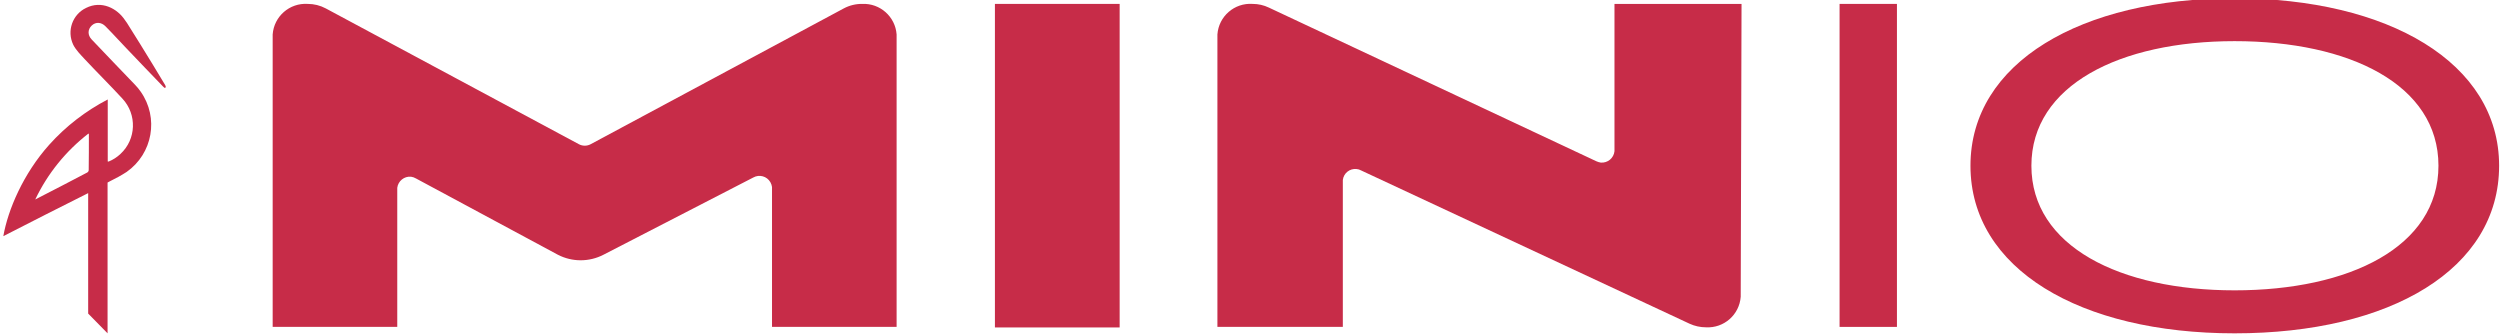
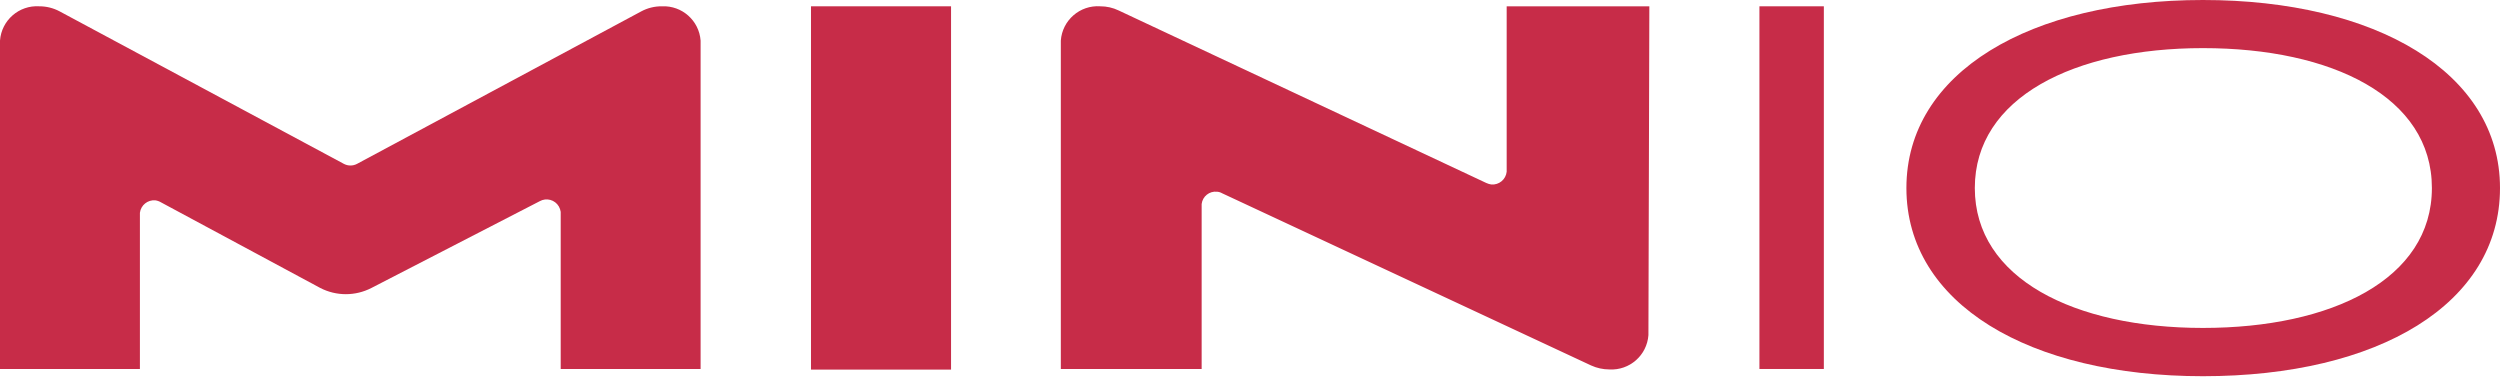
- <svg xmlns="http://www.w3.org/2000/svg" xmlns:ns1="http://www.openswatchbook.org/uri/2009/osb" xmlns:xlink="http://www.w3.org/1999/xlink" id="svg8" version="1.1" viewBox="0 0 600 80" height="80" width="600">
-   <defs id="defs2">
-     <linearGradient id="Glacier" ns1:paint="solid">
-       <stop style="stop-color:#edf7f7;stop-opacity:1;" offset="0" id="stop924" />
-     </linearGradient>
-     <linearGradient id="Meridian" ns1:paint="solid">
-       <stop style="stop-color:#132742;stop-opacity:1;" offset="0" id="stop918" />
-     </linearGradient>
-     <linearGradient id="Nautical" ns1:paint="solid">
-       <stop style="stop-color:#00303f;stop-opacity:1;" offset="0" id="stop912" />
-     </linearGradient>
-     <linearGradient id="French_Raspberry" ns1:paint="solid">
-       <stop style="stop-color:#c72c48;stop-opacity:1;" offset="0" id="stop847" />
-     </linearGradient>
-     <linearGradient id="Midnight" ns1:paint="solid">
-       <stop style="stop-color:#081c3a;stop-opacity:1;" offset="0" id="stop841" />
-     </linearGradient>
-     <rect x="200" y="650" width="150" height="50" id="rect837" />
-     <linearGradient xlink:href="#Midnight" id="linearGradient851" x1="100" y1="675" x2="150" y2="675" gradientUnits="userSpaceOnUse" gradientTransform="translate(-50)" />
-     <linearGradient xlink:href="#Nautical" id="linearGradient916" x1="100" y1="675" x2="150" y2="675" gradientUnits="userSpaceOnUse" />
-     <linearGradient xlink:href="#Meridian" id="linearGradient922" x1="150" y1="675" x2="200" y2="675" gradientUnits="userSpaceOnUse" />
-     <linearGradient xlink:href="#Glacier" id="linearGradient928" x1="200" y1="675" x2="250" y2="675" gradientUnits="userSpaceOnUse" />
-     <style id="style1106">.cls-1{fill:#c72c48;}</style>
+ <svg xmlns="http://www.w3.org/2000/svg" id="Layer_1" data-name="Layer 1" viewBox="0 0 162.61 24.47">
+   <defs>
+     <style>.cls-1{fill:#c72c48;}</style>
  </defs>
-   <g id="layer1">
-     <rect style="fill:url(#French_Raspberry);fill-opacity:1" id="rect831" width="50" height="50" x="0" y="650" />
-     <rect style="fill:url(#linearGradient851);fill-opacity:1" id="rect833" width="50" height="50" x="50" y="650" />
-     <rect y="650" x="100" height="50" width="50" id="rect833-1" style="fill:url(#linearGradient916);fill-opacity:1" />
-     <rect y="650" x="150" height="50" width="50" id="rect833-9" style="fill:url(#linearGradient922);fill-opacity:1" />
-     <rect style="fill:url(#linearGradient928);fill-opacity:1" id="rect833-9-9" width="50" height="50" x="200" y="650" />
-     <g transform="translate(-0.6,4.9)" id="g920">
-       <path style="stroke-width:0.423" class="st1" d="M 40.258,15.544 C 38.268,12.242 36.279,8.94 34.247,5.681 33.189,3.988 32.131,2.295 31.072,0.602 30.945,0.39 30.776,0.221 30.649,0.009 28.744,-2.912 24.977,-4.859 21.252,-2.996 c -3.259,1.566 -4.656,5.503 -3.09,8.804 0,0.042 0.042,0.042 0.042,0.085 0.635,1.228 1.693,2.286 2.667,3.344 3.005,3.217 6.138,6.307 9.101,9.524 3.556,3.81 3.344,9.778 -0.466,13.291 -0.804,0.762 -1.778,1.397 -2.836,1.82 -0.085,0 -0.127,0 -0.212,0 V 18.972 C 21.167,21.724 16.384,25.406 12.405,29.851 6.183,36.793 2.501,45.47 1.4,51.777 l 10.117,-5.164 c 3.386,-1.693 6.73,-3.386 10.244,-5.164 v 28.91 L 26.416,75.1 V 38.909 c 0,0 0.085,-0.042 0.466,-0.254 1.397,-0.677 2.794,-1.439 4.106,-2.286 6.265,-4.402 7.788,-12.995 3.386,-19.26 -0.423,-0.593 -0.847,-1.143 -1.355,-1.651 -3.471,-3.64 -6.984,-7.238 -10.413,-10.878 -1.016,-1.058 -0.974,-2.413 0,-3.344 0.974,-0.931 2.328,-0.847 3.344,0.212 l 1.439,1.482 c 1.143,1.228 2.286,2.455 3.471,3.683 2.921,3.09 5.884,6.138 8.804,9.185 0.127,0.169 0.339,0.296 0.508,0.423 l 0.169,-0.127 c 0.085,-0.169 0,-0.381 -0.085,-0.55 z M 21.887,35.988 c -0.042,0.254 -0.212,0.466 -0.423,0.55 -1.862,0.974 -3.725,1.947 -5.587,2.921 L 9.061,42.973 C 12.024,36.75 16.427,31.332 21.845,27.142 c 0.042,0.085 0.085,0.127 0.085,0.169 0,2.878 0,5.799 -0.042,8.677 z" id="path908" />
-       <g transform="matrix(3.286065,0,0,3.286065,66.04,-5.31)" id="g1133">
-         <rect class="cls-1" x="52.75" y="0.41" width="9.11" height="23.63" id="rect1112" />
-         <path class="cls-1" d="m 41.71,0.74 -18.49,9.92 a 0.91,0.91 0 0 1 -0.85,0 L 3.88,0.74 A 2.78,2.78 0 0 0 2.56,0.41 v 0 A 2.41,2.41 0 0 0 0,2.64 V 24 H 9.1 V 13.84 a 0.93,0.93 0 0 1 1,-0.81 1,1 0 0 1 0.37,0.13 l 10.36,5.57 a 3.63,3.63 0 0 0 3.33,0 L 35.1,13.09 a 0.92,0.92 0 0 1 1.25,0.34 1,1 0 0 1 0.12,0.35 V 24 h 9.1 V 2.64 A 2.41,2.41 0 0 0 43.06,0.41 v 0 a 2.78,2.78 0 0 0 -1.35,0.33 z" id="path1114" />
-         <path class="cls-1" d="M 107.28,0.41 H 98 V 11.17 A 0.93,0.93 0 0 1 97,12 1.26,1.26 0 0 1 96.67,11.9 L 72.76,0.68 A 2.73,2.73 0 0 0 71.57,0.41 v 0 A 2.41,2.41 0 0 0 69,2.64 V 24 h 9.16 V 13.27 a 0.91,0.91 0 0 1 1,-0.8 0.75,0.75 0 0 1 0.33,0.1 l 24,11.2 a 2.86,2.86 0 0 0 1.19,0.26 v 0 a 2.41,2.41 0 0 0 2.54,-2.23 z" id="path1116" />
-         <path class="cls-1" d="M 114.44,24 V 0.41 h 4.19 V 24 Z" id="path1118" />
-         <path class="cls-1" d="M 143.29,24.47 C 132,24.47 124,19.76 124,12.23 124,4.7 132.07,0 143.29,0 c 11.22,0 19.32,4.7 19.32,12.23 0,7.53 -7.9,12.24 -19.32,12.24 z m 0,-21.34 c -8.38,0 -14.84,3.22 -14.84,9.1 0,5.88 6.46,9.1 14.84,9.1 8.38,0 14.89,-3.17 14.89,-9.1 0,-5.93 -6.5,-9.1 -14.89,-9.1 z" id="path1120" />
-       </g>
-     </g>
-   </g>
-   <style type="text/css" id="style902">
- 	.st0{fill:none;stroke:#CCCCCC;stroke-miterlimit:10;}
- 	.st1{fill:#C72C48;}
- </style>
+   <rect class="cls-1" x="52.75" y="0.41" width="9.11" height="23.63" />
+   <path class="cls-1" d="M41.71.74,23.22,10.66a.91.91,0,0,1-.85,0L3.88.74A2.78,2.78,0,0,0,2.56.41h0A2.41,2.41,0,0,0,0,2.64V24H9.1V13.84a.93.93,0,0,1,1-.81,1,1,0,0,1,.37.13l10.36,5.57a3.63,3.63,0,0,0,3.33,0l10.94-5.64a.92.92,0,0,1,1.25.34,1,1,0,0,1,.12.35V24h9.1V2.64A2.41,2.41,0,0,0,43.06.41h0A2.78,2.78,0,0,0,41.71.74Z" />
+   <path class="cls-1" d="M107.28.41H98V11.17A.93.93,0,0,1,97,12a1.26,1.26,0,0,1-.33-.1L72.76.68A2.73,2.73,0,0,0,71.57.41h0A2.41,2.41,0,0,0,69,2.64V24h9.16V13.27a.91.91,0,0,1,1-.8.75.75,0,0,1,.33.1l24,11.2a2.86,2.86,0,0,0,1.19.26h0a2.41,2.41,0,0,0,2.54-2.23Z" />
+   <path class="cls-1" d="M114.44,24V.41h4.19V24Z" />
+   <path class="cls-1" d="M143.29,24.47C132,24.47,124,19.76,124,12.23S132.07,0,143.29,0s19.32,4.7,19.32,12.23S154.71,24.47,143.29,24.47Zm0-21.34c-8.38,0-14.84,3.22-14.84,9.1s6.46,9.1,14.84,9.1,14.89-3.17,14.89-9.1S151.68,3.13,143.29,3.13Z" />
</svg>
